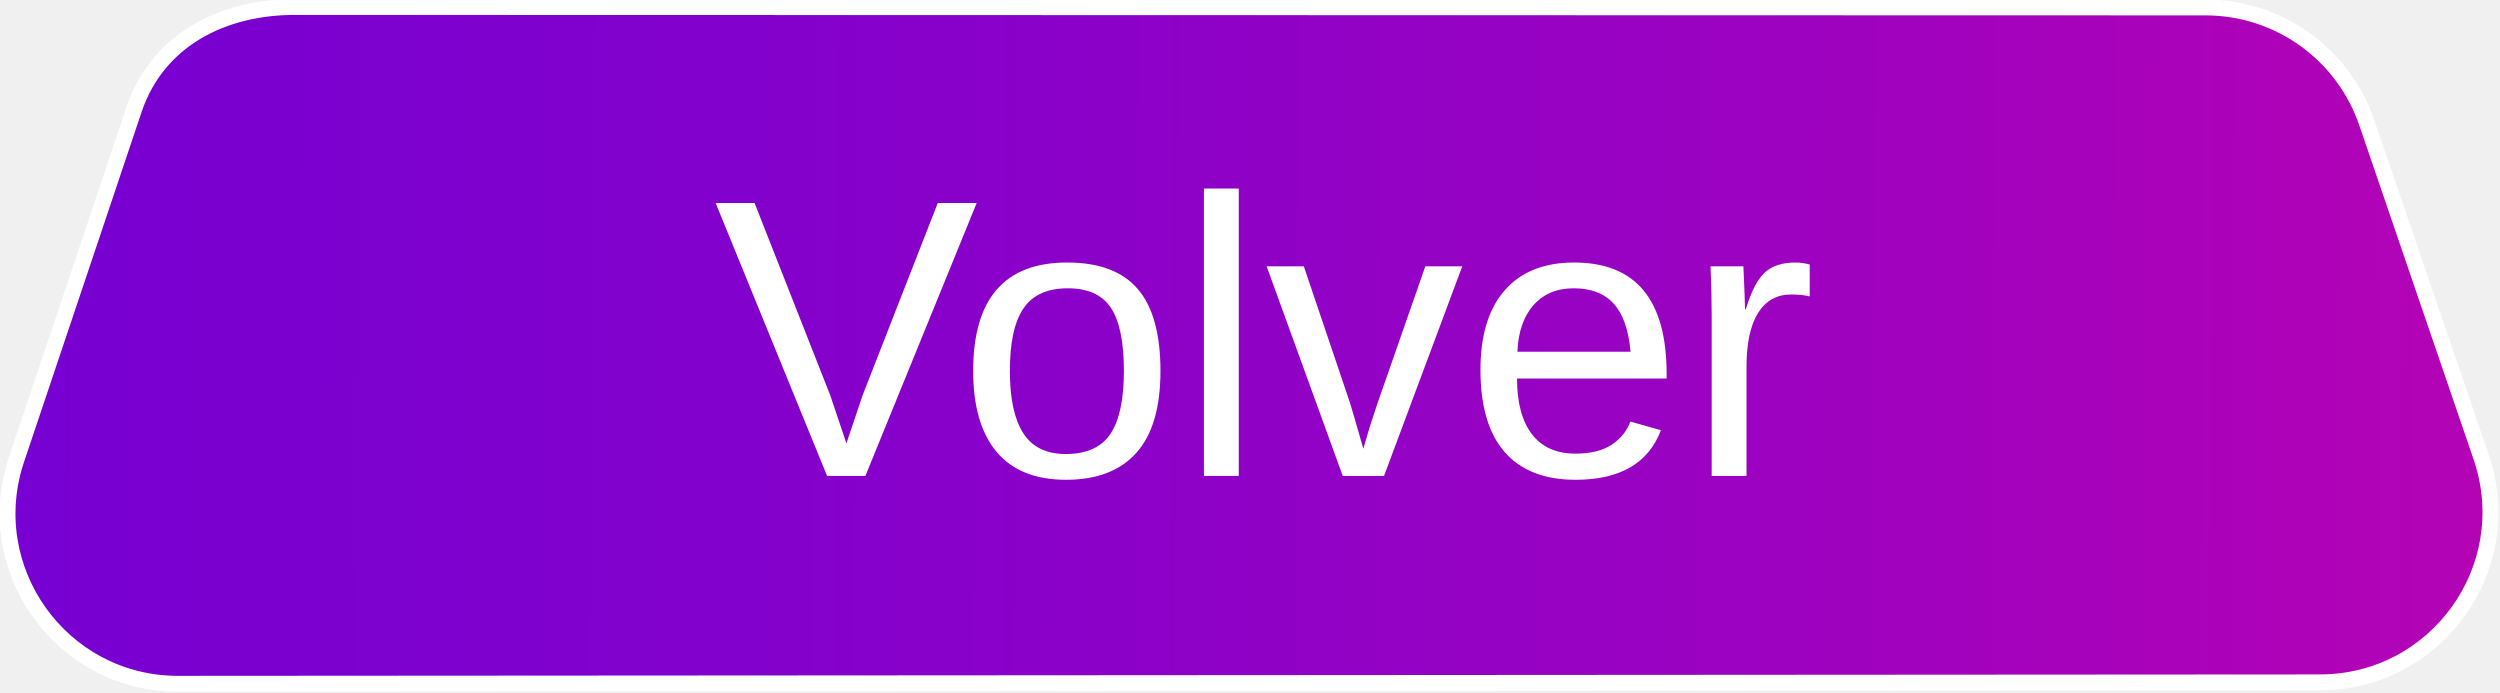
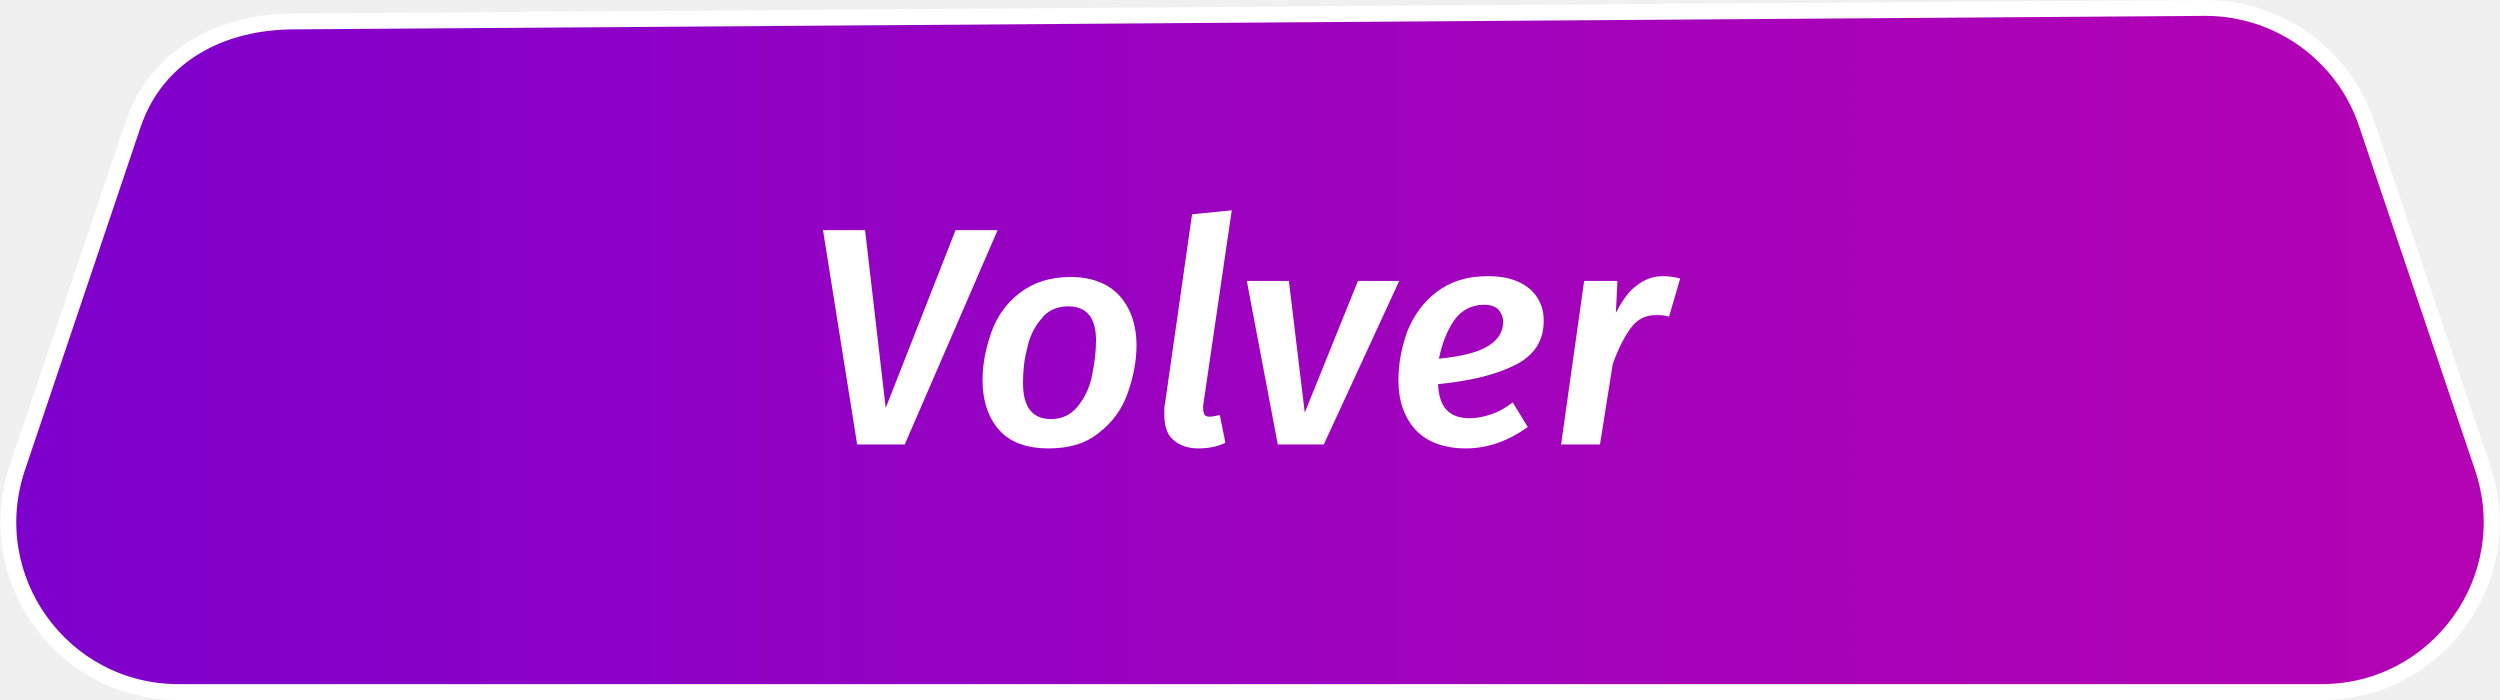
- <svg xmlns="http://www.w3.org/2000/svg" viewBox="0 0 315.16 87.28">
-   <defs>
-     <style>
-       .cls-1 {
-         fill: url(#Degradado_sin_nombre_4);
-         cursor: pointer;
-         stroke: #fff;
-         stroke-miterlimit: 10;
-         stroke-width: 2px;
-       }
- 
-       .cls-2 {
-         clip-path: url(#clippath);
-       }
- 
-       .cls-3 {
-         fill: none;
-       }
- 
-       .classText{
-         fill: white;
-         font-size: 50px;
-         font-family: Arial; 
-         cursor: pointer;
-       }
-     </style>
-     <clipPath id="clippath">
-       <rect class="cls-3" x="-1641.98" y="-482.15" width="1611.28" height="914.02" />
-     </clipPath>
-     <linearGradient id="Degradado_sin_nombre_4" data-name="Degradado sin nombre 4" x1="5257.87" y1="13529.49" x2="5726.33" y2="13529.49" gradientTransform="translate(5549.61 13601.76) rotate(-179.7)" gradientUnits="userSpaceOnUse">
-       <stop offset="0" stop-color="#c204af" />
-       <stop offset="0" stop-color="#c103af" />
-       <stop offset=".29" stop-color="#9d02c0" />
-       <stop offset=".56" stop-color="#8401cc" />
-       <stop offset=".81" stop-color="#7400d3" />
-       <stop offset="1" stop-color="#6f00d6" />
-     </linearGradient>
-   </defs>
-   <g id="Capa_3" class="classVovlerPoppup" data-name="Capa 3">
-     <path class="cls-1" d="m37.34.88l240.82.06c9.2.05,17.35,5.96,20.26,14.69l14.42,42.15c4.64,13.94-5.79,28.31-20.48,28.24l-270.04.18c-14.69-.08-24.97-14.56-20.18-28.45L16.94,13.69C19.93,4.99,28.13.83,37.34.88Z" />
-     <text x="90" y="60" class="classText">
-       Volver
-     </text>
+ <svg xmlns="http://www.w3.org/2000/svg" version="1.1" id="Capa_1" x="0px" y="0px" viewBox="0 0 315 88.2" style="enable-background:new 0 0 315 88.2;" xml:space="preserve">
+   <style type="text/css">
+ 	.st0{fill:url(#SVGID_1_);stroke:#FFFFFF;stroke-width:2;stroke-miterlimit:10;}
+ 	.st1{fill:#FFFFFF;}
+ 	.classVovlerPoppup{
+ 		cursor: pointer;
+ 	}
+ </style>
+   <g class="classVovlerPoppup" id="Capa_2_00000166643793954712560840000002983037009034143362_">
+     <g>
+       <linearGradient id="SVGID_1_" gradientUnits="userSpaceOnUse" x1="19478.75" y1="-7632.625" x2="19985.42" y2="-7632.625" gradientTransform="matrix(-1 0 0 1 19915.93 7676.74)">
+         <stop offset="0" style="stop-color:#C104AE" />
+         <stop offset="0.19" style="stop-color:#B803B1" />
+         <stop offset="0.49" style="stop-color:#A202BC" />
+         <stop offset="0.86" style="stop-color:#7E00CD" />
+         <stop offset="1" style="stop-color:#6F00D5" />
+       </linearGradient>
+       <path class="st0" d="M37.1,2.7L277.9,1c9.2,0,17.4,5.9,20.3,14.6l14.6,43.3c4.7,13.9-5.6,28.3-20.3,28.3h-270    c-14.7,0-25-14.4-20.3-28.3l14.6-43.3C19.8,6.9,27.9,2.7,37.1,2.7z" />
+       <g>
+         <path class="st1" d="M125.7,29l-11.7,27h-6l-4.3-27h5.3l2.6,22.4l8.8-22.4H125.7L125.7,29z" />
+         <path class="st1" d="M126,54.3c-1.4-1.5-2.2-3.7-2.2-6.4c0-2,0.4-4,1.1-6s1.9-3.7,3.6-5c1.7-1.3,3.8-2,6.4-2s4.7,0.8,6.1,2.3     s2.2,3.7,2.2,6.3c0,2-0.4,4-1.1,6c-0.7,2-1.9,3.7-3.6,5c-1.7,1.4-3.8,2-6.4,2S127.4,55.8,126,54.3L126,54.3z M135.8,51.2     c0.9-1.1,1.5-2.4,1.8-3.9c0.3-1.5,0.5-3,0.5-4.4c0-2.9-1.2-4.3-3.5-4.3c-1.4,0-2.6,0.5-3.4,1.6c-0.9,1-1.5,2.3-1.8,3.8     c-0.4,1.5-0.5,2.9-0.5,4.3c0,3,1.2,4.5,3.5,4.5C133.8,52.8,134.9,52.3,135.8,51.2L135.8,51.2z" />
+         <path class="st1" d="M151.6,51.1l0,0.4c0,0.4,0.1,0.6,0.2,0.8c0.2,0.2,0.4,0.2,0.7,0.2c0.3,0,0.6-0.1,1.2-0.2l0.7,3.5     c-1.1,0.5-2.2,0.7-3.4,0.7c-1.4,0-2.4-0.4-3.2-1.1c-0.8-0.7-1.1-1.8-1.1-3.3c0-0.5,0-1,0.1-1.3l3.4-23.8l5-0.5L151.6,51.1     L151.6,51.1z" />
+         <path class="st1" d="M176.3,35.4L166.8,56H161l-3.9-20.6h5.3l2,16.6l6.7-16.6C171.1,35.4,176.3,35.4,176.3,35.4z" />
+         <path class="st1" d="M190.9,46c-2.4,1.2-5.6,2-9.7,2.4c0.1,2.9,1.4,4.3,4,4.3c0.9,0,1.8-0.2,2.7-0.5s1.8-0.8,2.7-1.5l1.9,3.1     c-2.5,1.8-5.1,2.7-7.8,2.7s-4.9-0.8-6.3-2.3s-2.2-3.6-2.2-6.3c0-2.1,0.4-4.1,1.1-6.1c0.8-2,2-3.7,3.7-5s3.8-2,6.4-2     c1.5,0,2.8,0.2,3.9,0.7s1.9,1.2,2.4,2s0.8,1.7,0.8,2.7C194.6,42.9,193.3,44.8,190.9,46L190.9,46z M187.5,43.6     c1.3-0.8,1.9-1.8,1.9-3.1c0-0.5-0.2-1-0.6-1.5c-0.4-0.4-1-0.6-1.8-0.6c-1.6,0-2.9,0.7-3.8,2s-1.5,2.9-1.9,4.8     C184.2,44.9,186.2,44.4,187.5,43.6L187.5,43.6z" />
+         <path class="st1" d="M211.7,35.1l-1.4,4.8c-0.6-0.2-1.2-0.2-1.7-0.2c-1.2,0-2.3,0.5-3.1,1.6s-1.6,2.6-2.3,4.6L201.6,56h-4.9     l2.9-20.6h4.2l-0.2,4c0.8-1.5,1.6-2.7,2.6-3.4c1-0.8,2.1-1.2,3.3-1.2C210.3,34.8,211,34.9,211.7,35.1L211.7,35.1z" />
+       </g>
+     </g>
  </g>
</svg>
